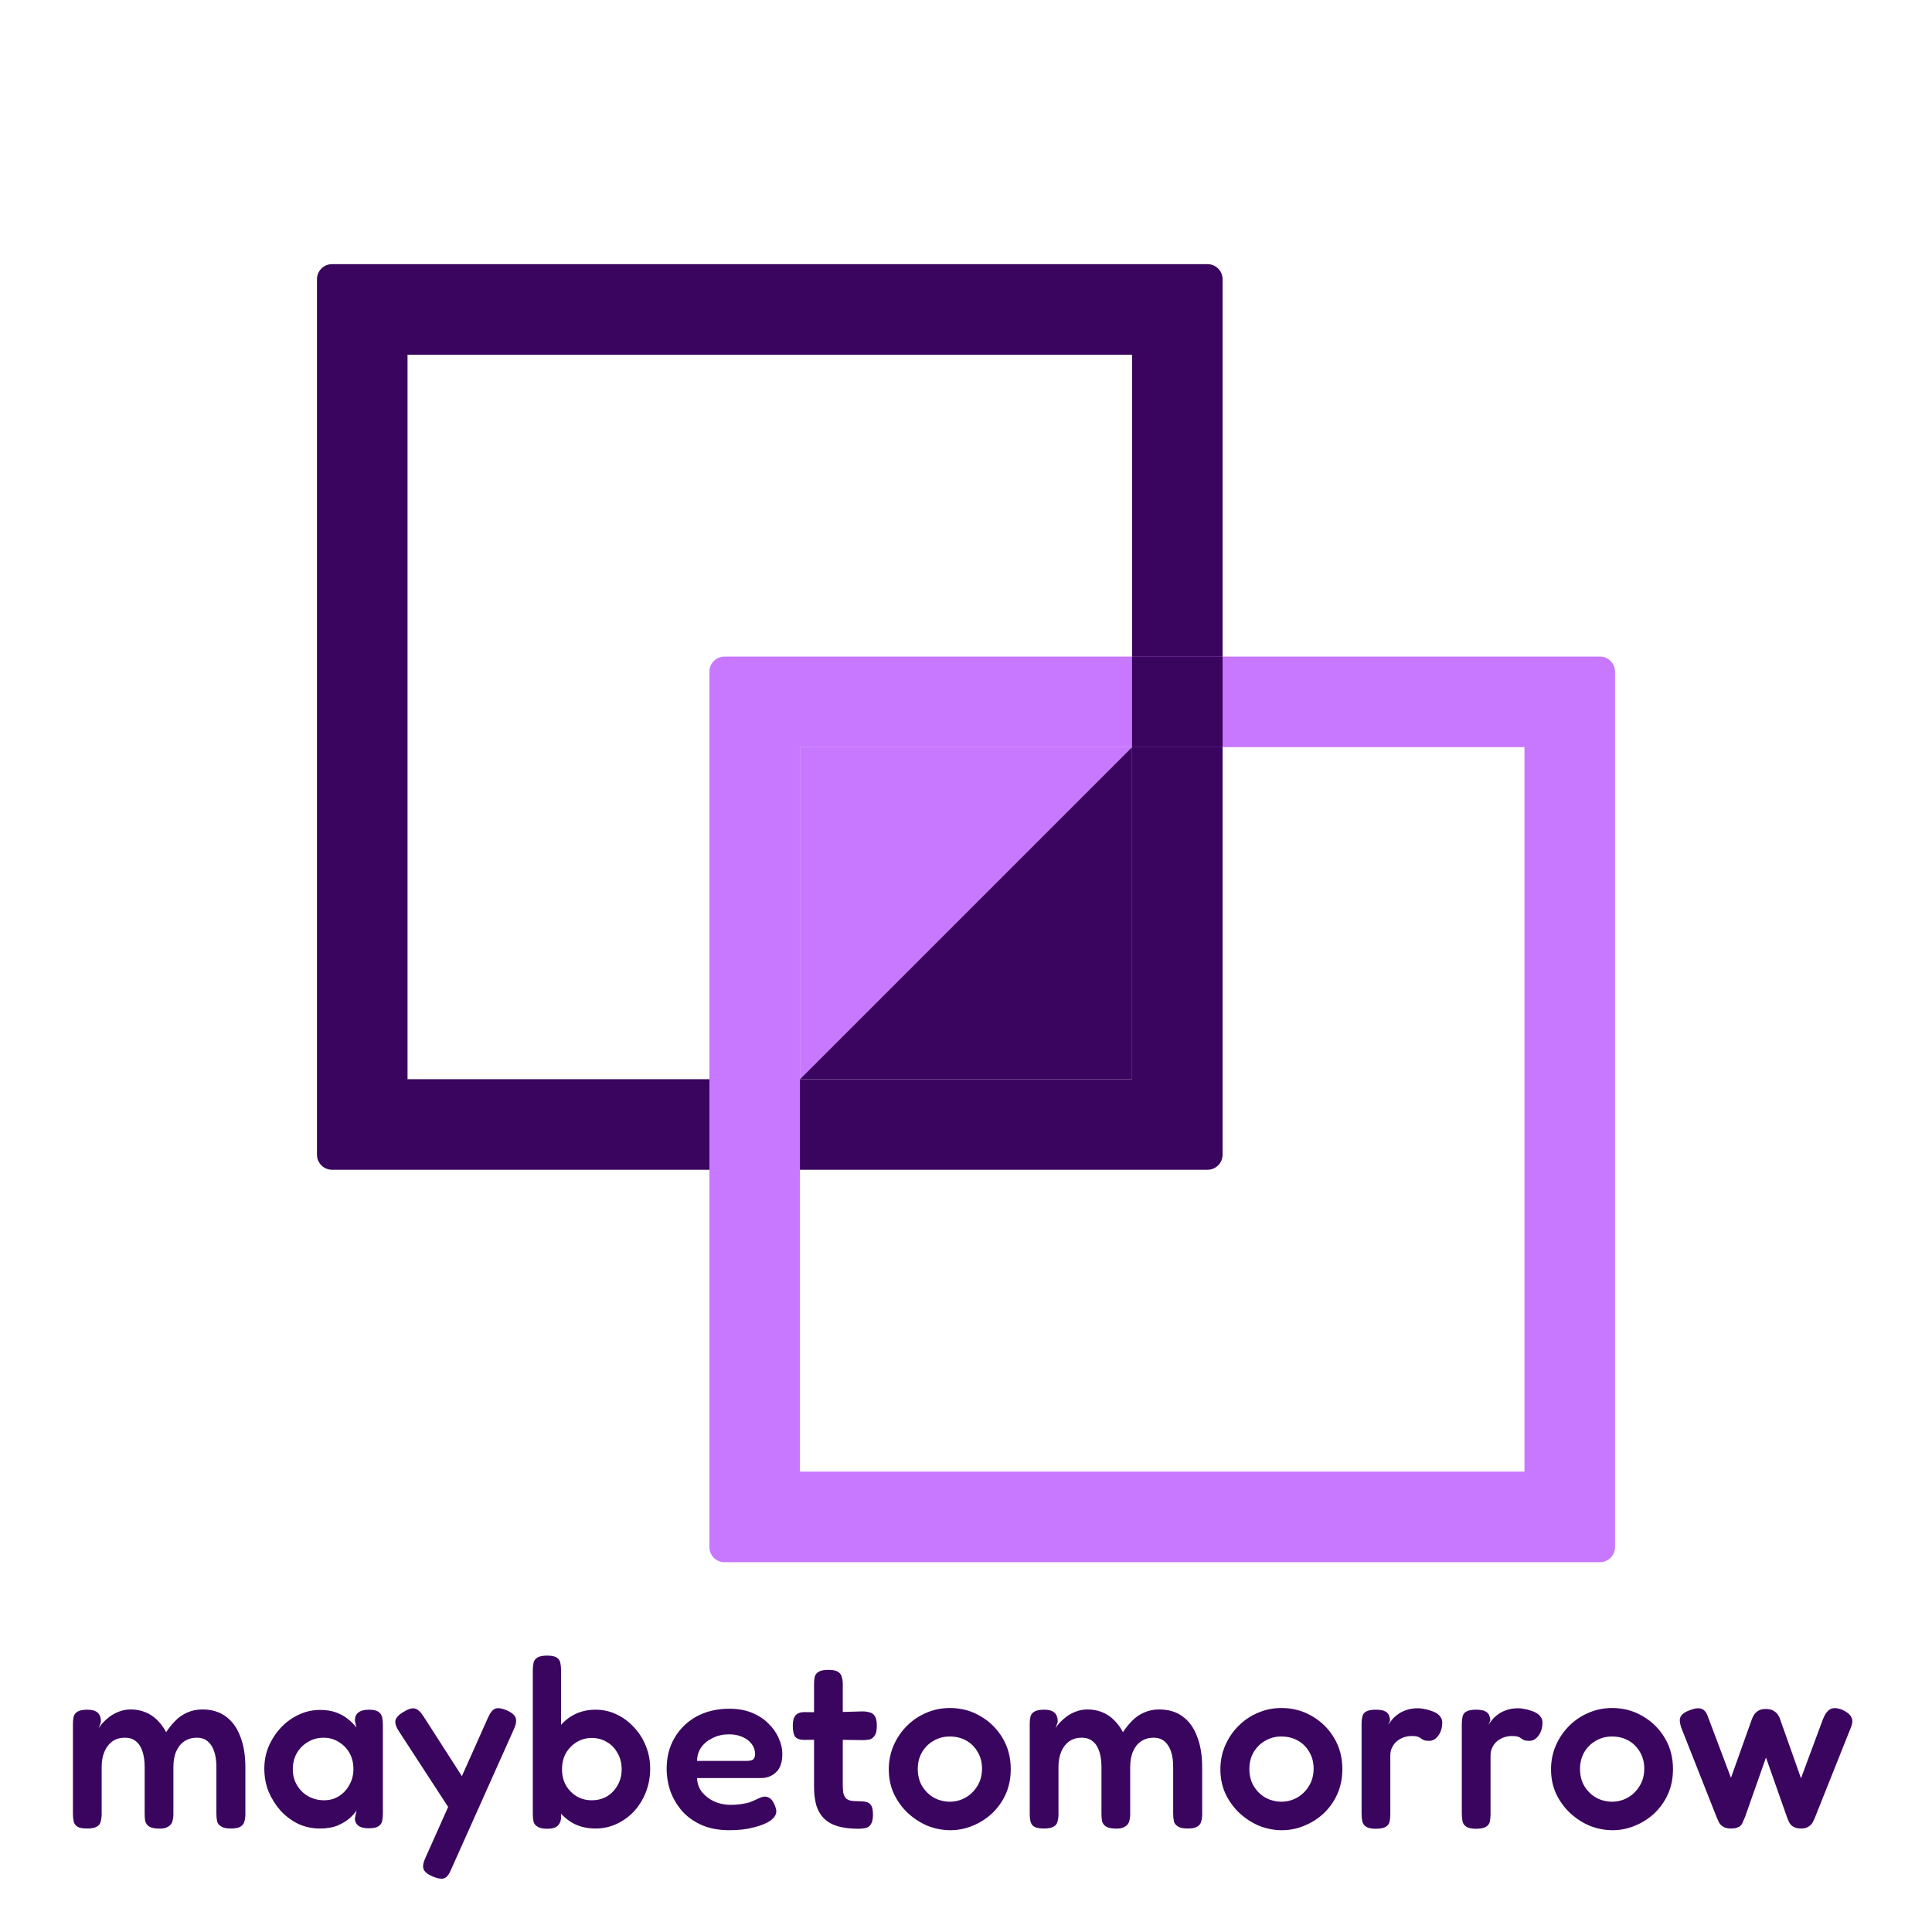
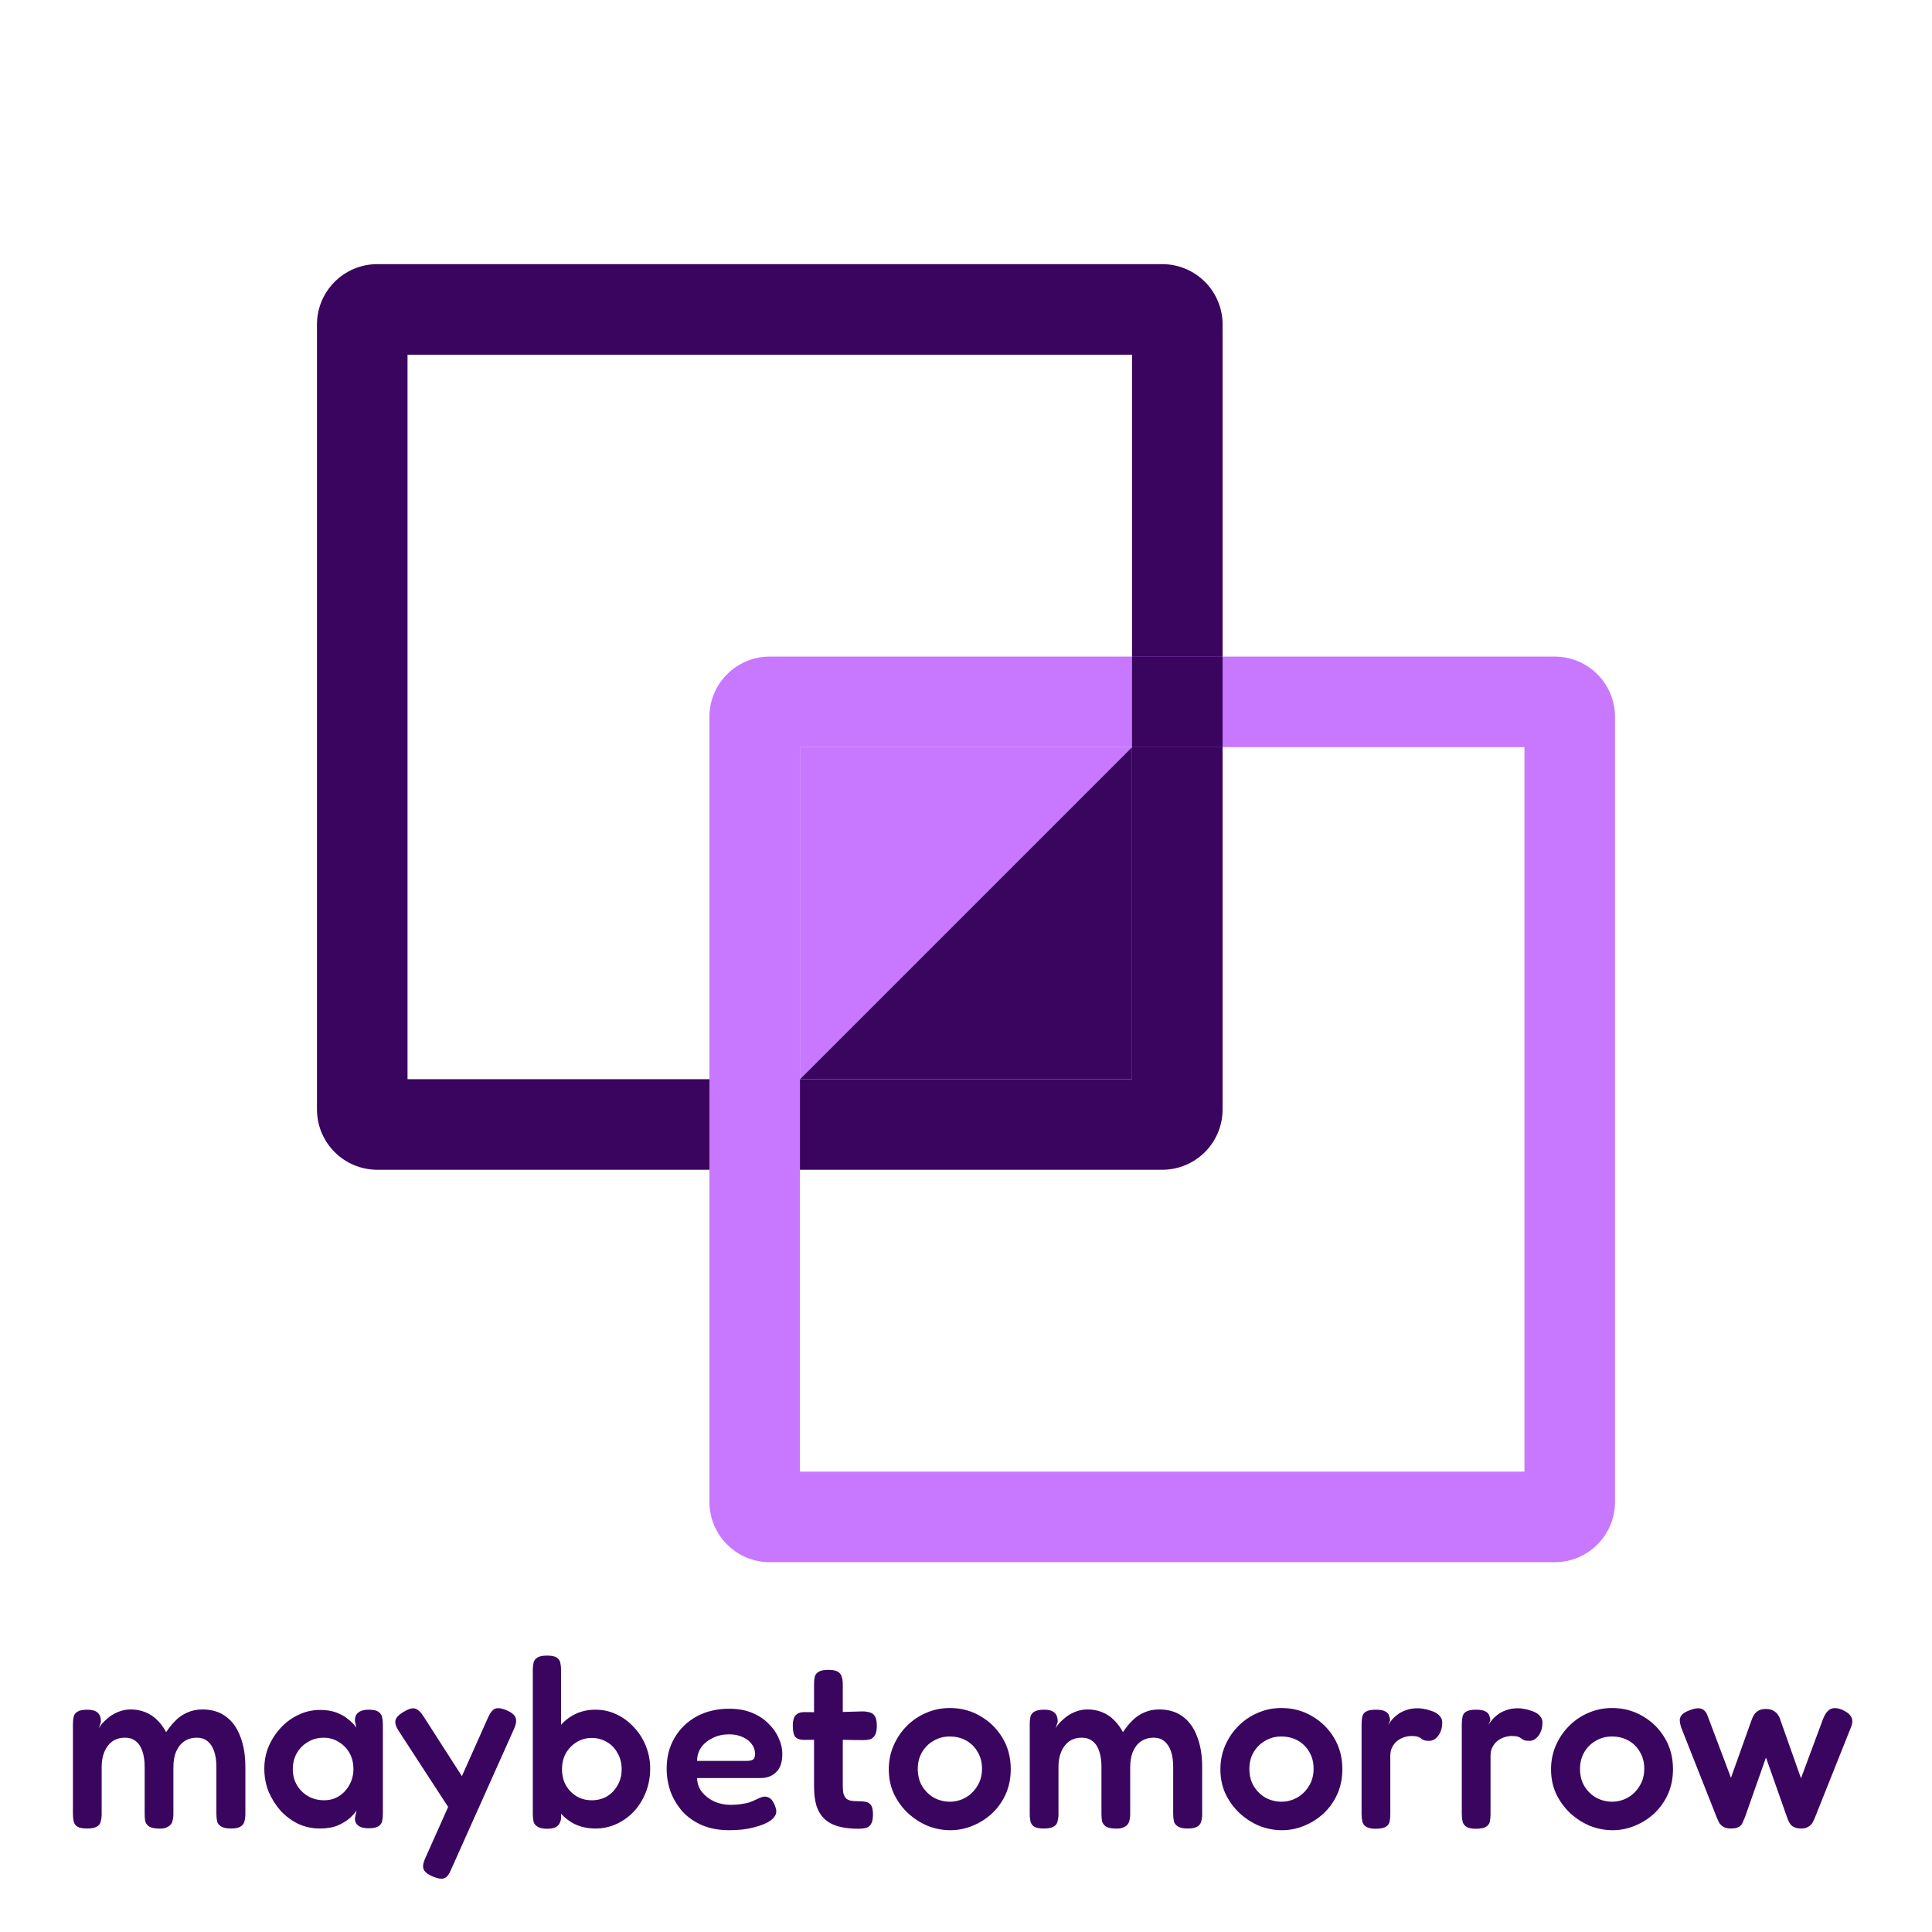
<svg xmlns="http://www.w3.org/2000/svg" width="256" height="256" viewBox="0 0 256 256" fill="none">
  <rect width="256" height="256" fill="white" />
  <path d="M11.52 242.288C10.944 242.288 10.517 242.203 10.24 242.032C9.984 241.861 9.824 241.627 9.76 241.328C9.696 241.029 9.664 240.709 9.664 240.368V228.4C9.664 228.059 9.696 227.749 9.76 227.472C9.824 227.195 9.995 226.971 10.272 226.8C10.549 226.629 10.987 226.544 11.584 226.544C12.203 226.544 12.651 226.672 12.928 226.928C13.227 227.184 13.376 227.589 13.376 228.144L13.088 229.04C13.195 228.805 13.376 228.549 13.632 228.272C13.888 227.995 14.197 227.717 14.56 227.44C14.944 227.163 15.371 226.939 15.84 226.768C16.309 226.597 16.8 226.512 17.312 226.512C18.016 226.512 18.656 226.629 19.232 226.864C19.829 227.099 20.352 227.44 20.8 227.888C21.269 228.336 21.675 228.88 22.016 229.52C22.379 228.965 22.784 228.464 23.232 228.016C23.68 227.547 24.203 227.184 24.8 226.928C25.397 226.651 26.069 226.512 26.816 226.512C28.053 226.512 29.088 226.821 29.92 227.44C30.773 228.059 31.413 228.944 31.84 230.096C32.288 231.227 32.512 232.581 32.512 234.16V240.368C32.512 240.731 32.469 241.061 32.384 241.36C32.32 241.637 32.149 241.861 31.872 242.032C31.616 242.203 31.189 242.288 30.592 242.288C29.995 242.288 29.557 242.192 29.28 242C29.003 241.829 28.832 241.605 28.768 241.328C28.704 241.029 28.672 240.699 28.672 240.336V234.128C28.672 233.339 28.576 232.656 28.384 232.08C28.192 231.504 27.904 231.056 27.52 230.736C27.157 230.416 26.677 230.256 26.08 230.256C25.44 230.256 24.885 230.416 24.416 230.736C23.968 231.035 23.616 231.472 23.36 232.048C23.104 232.624 22.976 233.328 22.976 234.16V240.4C22.976 240.763 22.923 241.104 22.816 241.424C22.709 241.723 22.496 241.947 22.176 242.096C21.877 242.267 21.44 242.331 20.864 242.288C20.331 242.267 19.936 242.16 19.68 241.968C19.445 241.776 19.296 241.541 19.232 241.264C19.189 240.965 19.168 240.656 19.168 240.336V234.128C19.168 233.339 19.072 232.656 18.88 232.08C18.688 231.483 18.4 231.035 18.016 230.736C17.653 230.416 17.163 230.256 16.544 230.256C15.883 230.256 15.317 230.427 14.848 230.768C14.4 231.109 14.059 231.568 13.824 232.144C13.589 232.72 13.472 233.381 13.472 234.128V240.4C13.472 240.741 13.429 241.061 13.344 241.36C13.28 241.659 13.109 241.883 12.832 242.032C12.576 242.203 12.139 242.288 11.52 242.288ZM48.846 242.256C48.228 242.256 47.769 242.139 47.471 241.904C47.172 241.669 47.023 241.349 47.023 240.944L47.246 239.888C47.076 240.165 46.788 240.496 46.383 240.88C45.977 241.243 45.444 241.573 44.782 241.872C44.121 242.149 43.321 242.288 42.383 242.288C41.38 242.288 40.431 242.085 39.535 241.68C38.66 241.253 37.881 240.677 37.199 239.952C36.537 239.205 36.004 238.363 35.599 237.424C35.215 236.464 35.023 235.44 35.023 234.352C35.023 233.307 35.215 232.325 35.599 231.408C36.004 230.469 36.548 229.637 37.23 228.912C37.913 228.187 38.692 227.621 39.566 227.216C40.462 226.789 41.401 226.576 42.383 226.576C43.257 226.576 43.993 226.693 44.59 226.928C45.209 227.163 45.732 227.461 46.158 227.824C46.585 228.165 46.937 228.528 47.215 228.912L47.023 227.984C47.023 227.515 47.172 227.163 47.471 226.928C47.769 226.672 48.239 226.544 48.879 226.544C49.476 226.544 49.903 226.64 50.158 226.832C50.414 227.003 50.575 227.248 50.639 227.568C50.703 227.867 50.734 228.208 50.734 228.592V240.304C50.734 240.667 50.703 240.997 50.639 241.296C50.575 241.595 50.404 241.829 50.127 242C49.87 242.171 49.444 242.256 48.846 242.256ZM42.959 238.544C43.684 238.544 44.334 238.363 44.91 238C45.486 237.637 45.945 237.147 46.286 236.528C46.649 235.888 46.831 235.184 46.831 234.416C46.831 233.584 46.649 232.859 46.286 232.24C45.924 231.621 45.444 231.141 44.846 230.8C44.27 230.437 43.62 230.256 42.895 230.256C42.105 230.256 41.401 230.448 40.782 230.832C40.164 231.195 39.673 231.696 39.31 232.336C38.969 232.955 38.798 233.659 38.798 234.448C38.798 235.216 38.98 235.909 39.343 236.528C39.705 237.147 40.196 237.637 40.815 238C41.455 238.363 42.169 238.544 42.959 238.544ZM57.288 248.624C56.606 248.325 56.211 247.984 56.104 247.6C55.998 247.237 56.094 246.747 56.392 246.128L64.648 227.632C64.947 226.949 65.267 226.544 65.608 226.416C65.95 226.267 66.472 226.341 67.176 226.64C67.838 226.939 68.222 227.269 68.328 227.632C68.456 227.995 68.382 228.485 68.104 229.104L59.784 247.696C59.507 248.379 59.198 248.773 58.856 248.88C58.515 249.008 57.992 248.923 57.288 248.624ZM60.264 240.784L52.872 229.424C52.488 228.848 52.328 228.368 52.392 227.984C52.478 227.6 52.819 227.227 53.416 226.864C54.078 226.459 54.59 226.299 54.952 226.384C55.336 226.469 55.72 226.811 56.104 227.408L61.96 236.528L60.264 240.784ZM78.919 242.288C77.874 242.288 76.935 242.085 76.103 241.68C75.293 241.253 74.599 240.677 74.023 239.952C73.469 239.227 73.042 238.395 72.743 237.456C72.466 236.496 72.327 235.472 72.327 234.384C72.349 233.296 72.509 232.283 72.807 231.344C73.106 230.384 73.533 229.552 74.087 228.848C74.663 228.123 75.357 227.557 76.167 227.152C76.978 226.747 77.895 226.544 78.919 226.544C79.901 226.544 80.818 226.747 81.671 227.152C82.546 227.557 83.314 228.123 83.975 228.848C84.658 229.552 85.191 230.384 85.575 231.344C85.959 232.283 86.151 233.285 86.151 234.352C86.151 235.461 85.959 236.507 85.575 237.488C85.191 238.448 84.669 239.291 84.007 240.016C83.346 240.72 82.578 241.275 81.703 241.68C80.829 242.085 79.901 242.288 78.919 242.288ZM78.407 238.544C79.154 238.544 79.826 238.373 80.423 238.032C81.021 237.669 81.49 237.179 81.831 236.56C82.194 235.941 82.375 235.237 82.375 234.448C82.375 233.637 82.194 232.923 81.831 232.304C81.49 231.664 81.021 231.173 80.423 230.832C79.826 230.469 79.154 230.288 78.407 230.288C77.682 230.288 77.021 230.469 76.423 230.832C75.826 231.195 75.346 231.685 74.983 232.304C74.642 232.923 74.471 233.637 74.471 234.448C74.471 235.237 74.642 235.941 74.983 236.56C75.346 237.179 75.826 237.669 76.423 238.032C77.021 238.373 77.682 238.544 78.407 238.544ZM72.487 242.32C71.911 242.32 71.485 242.224 71.207 242.032C70.93 241.861 70.759 241.637 70.695 241.36C70.631 241.061 70.599 240.731 70.599 240.368V221.296C70.599 220.933 70.631 220.613 70.695 220.336C70.759 220.037 70.93 219.803 71.207 219.632C71.485 219.461 71.911 219.376 72.487 219.376C73.085 219.376 73.511 219.461 73.767 219.632C74.023 219.803 74.183 220.037 74.247 220.336C74.311 220.635 74.343 220.955 74.343 221.296V241.008C74.258 241.477 74.077 241.808 73.799 242C73.543 242.213 73.106 242.32 72.487 242.32ZM96.655 242.512C95.268 242.512 94.052 242.288 93.007 241.84C91.983 241.392 91.119 240.784 90.415 240.016C89.732 239.227 89.21 238.352 88.847 237.392C88.506 236.411 88.335 235.397 88.335 234.352C88.335 232.816 88.687 231.451 89.391 230.256C90.095 229.061 91.066 228.123 92.303 227.44C93.562 226.757 95.002 226.416 96.623 226.416C97.775 226.416 98.788 226.597 99.663 226.96C100.538 227.323 101.263 227.803 101.839 228.4C102.436 228.976 102.884 229.616 103.183 230.32C103.503 231.024 103.663 231.707 103.663 232.368C103.663 233.499 103.386 234.32 102.831 234.832C102.298 235.344 101.626 235.6 100.815 235.6H92.367C92.388 236.325 92.612 236.955 93.039 237.488C93.487 238.021 94.042 238.437 94.703 238.736C95.386 239.013 96.079 239.152 96.783 239.152C97.316 239.152 97.786 239.12 98.191 239.056C98.618 238.992 98.98 238.917 99.279 238.832C99.578 238.725 99.834 238.619 100.047 238.512C100.282 238.405 100.495 238.309 100.687 238.224C100.879 238.139 101.06 238.085 101.231 238.064C101.466 238.043 101.7 238.096 101.935 238.224C102.17 238.352 102.362 238.576 102.511 238.896C102.639 239.109 102.724 239.312 102.767 239.504C102.831 239.675 102.863 239.845 102.863 240.016C102.863 240.443 102.607 240.848 102.095 241.232C101.583 241.595 100.858 241.893 99.919 242.128C99.002 242.384 97.914 242.512 96.655 242.512ZM92.367 233.328H98.927C99.29 233.328 99.567 233.275 99.759 233.168C99.951 233.04 100.047 232.784 100.047 232.4C100.047 231.909 99.898 231.472 99.599 231.088C99.3 230.683 98.895 230.373 98.383 230.16C97.871 229.925 97.274 229.808 96.591 229.808C95.802 229.808 95.087 229.968 94.447 230.288C93.807 230.587 93.295 231.003 92.911 231.536C92.548 232.069 92.367 232.667 92.367 233.328ZM113.753 242.32C112.707 242.32 111.811 242.213 111.065 242C110.318 241.787 109.71 241.456 109.241 241.008C108.771 240.56 108.419 239.984 108.185 239.28C107.971 238.555 107.865 237.701 107.865 236.72V223.152C107.865 222.768 107.897 222.437 107.961 222.16C108.046 221.883 108.217 221.669 108.473 221.52C108.75 221.349 109.177 221.264 109.753 221.264C110.35 221.264 110.777 221.349 111.033 221.52C111.31 221.691 111.481 221.925 111.545 222.224C111.63 222.501 111.673 222.811 111.673 223.152V236.592C111.673 237.04 111.705 237.403 111.769 237.68C111.854 237.957 111.971 238.171 112.121 238.32C112.291 238.448 112.505 238.544 112.76 238.608C113.038 238.651 113.369 238.672 113.753 238.672C114.158 238.672 114.499 238.704 114.777 238.768C115.075 238.832 115.299 238.992 115.449 239.248C115.598 239.483 115.673 239.877 115.673 240.432C115.673 241.029 115.577 241.467 115.385 241.744C115.214 242 114.979 242.16 114.681 242.224C114.403 242.288 114.094 242.32 113.753 242.32ZM106.553 226.864L109.849 226.896L114.265 226.768C114.627 226.768 114.947 226.811 115.225 226.896C115.523 226.96 115.758 227.131 115.929 227.408C116.099 227.664 116.185 228.091 116.185 228.688C116.185 229.243 116.099 229.659 115.929 229.936C115.758 230.213 115.534 230.395 115.257 230.48C114.979 230.544 114.659 230.576 114.297 230.576L110.009 230.512L106.457 230.544C105.923 230.523 105.55 230.373 105.337 230.096C105.145 229.797 105.049 229.317 105.049 228.656C105.049 228.037 105.166 227.589 105.401 227.312C105.657 227.013 106.041 226.864 106.553 226.864ZM125.93 242.512C124.906 242.512 123.904 242.32 122.922 241.936C121.962 241.531 121.088 240.965 120.298 240.24C119.53 239.515 118.912 238.661 118.442 237.68C117.994 236.699 117.77 235.621 117.77 234.448C117.77 233.317 117.984 232.261 118.41 231.28C118.837 230.299 119.424 229.435 120.17 228.688C120.917 227.941 121.77 227.365 122.73 226.96C123.712 226.533 124.757 226.32 125.866 226.32C127.36 226.32 128.714 226.683 129.93 227.408C131.146 228.112 132.117 229.072 132.842 230.288C133.568 231.504 133.93 232.88 133.93 234.416C133.93 235.632 133.706 236.741 133.258 237.744C132.81 238.725 132.202 239.579 131.434 240.304C130.666 241.008 129.802 241.552 128.842 241.936C127.904 242.32 126.933 242.512 125.93 242.512ZM125.866 238.736C126.57 238.736 127.242 238.565 127.882 238.224C128.544 237.861 129.077 237.349 129.482 236.688C129.909 236.027 130.122 235.248 130.122 234.352C130.122 233.52 129.93 232.784 129.546 232.144C129.184 231.504 128.682 231.003 128.042 230.64C127.402 230.277 126.666 230.096 125.834 230.096C125.045 230.096 124.33 230.288 123.69 230.672C123.05 231.035 122.538 231.547 122.154 232.208C121.792 232.848 121.61 233.573 121.61 234.384C121.61 235.28 121.813 236.059 122.218 236.72C122.624 237.36 123.146 237.861 123.786 238.224C124.448 238.565 125.141 238.736 125.866 238.736ZM138.301 242.288C137.725 242.288 137.299 242.203 137.021 242.032C136.765 241.861 136.605 241.627 136.541 241.328C136.477 241.029 136.445 240.709 136.445 240.368V228.4C136.445 228.059 136.477 227.749 136.541 227.472C136.605 227.195 136.776 226.971 137.053 226.8C137.331 226.629 137.768 226.544 138.365 226.544C138.984 226.544 139.432 226.672 139.709 226.928C140.008 227.184 140.157 227.589 140.157 228.144L139.869 229.04C139.976 228.805 140.157 228.549 140.413 228.272C140.669 227.995 140.979 227.717 141.341 227.44C141.725 227.163 142.152 226.939 142.621 226.768C143.091 226.597 143.581 226.512 144.093 226.512C144.797 226.512 145.437 226.629 146.013 226.864C146.611 227.099 147.133 227.44 147.581 227.888C148.051 228.336 148.456 228.88 148.797 229.52C149.16 228.965 149.565 228.464 150.013 228.016C150.461 227.547 150.984 227.184 151.581 226.928C152.179 226.651 152.851 226.512 153.597 226.512C154.835 226.512 155.869 226.821 156.701 227.44C157.555 228.059 158.195 228.944 158.621 230.096C159.069 231.227 159.293 232.581 159.293 234.16V240.368C159.293 240.731 159.251 241.061 159.165 241.36C159.101 241.637 158.931 241.861 158.653 242.032C158.397 242.203 157.971 242.288 157.373 242.288C156.776 242.288 156.339 242.192 156.061 242C155.784 241.829 155.613 241.605 155.549 241.328C155.485 241.029 155.453 240.699 155.453 240.336V234.128C155.453 233.339 155.357 232.656 155.165 232.08C154.973 231.504 154.685 231.056 154.301 230.736C153.939 230.416 153.459 230.256 152.861 230.256C152.221 230.256 151.667 230.416 151.197 230.736C150.749 231.035 150.397 231.472 150.141 232.048C149.885 232.624 149.757 233.328 149.757 234.16V240.4C149.757 240.763 149.704 241.104 149.597 241.424C149.491 241.723 149.277 241.947 148.957 242.096C148.659 242.267 148.221 242.331 147.645 242.288C147.112 242.267 146.717 242.16 146.461 241.968C146.227 241.776 146.077 241.541 146.013 241.264C145.971 240.965 145.949 240.656 145.949 240.336V234.128C145.949 233.339 145.853 232.656 145.661 232.08C145.469 231.483 145.181 231.035 144.797 230.736C144.435 230.416 143.944 230.256 143.325 230.256C142.664 230.256 142.099 230.427 141.629 230.768C141.181 231.109 140.84 231.568 140.605 232.144C140.371 232.72 140.253 233.381 140.253 234.128V240.4C140.253 240.741 140.211 241.061 140.125 241.36C140.061 241.659 139.891 241.883 139.613 242.032C139.357 242.203 138.92 242.288 138.301 242.288ZM169.868 242.512C168.844 242.512 167.841 242.32 166.86 241.936C165.9 241.531 165.025 240.965 164.236 240.24C163.468 239.515 162.849 238.661 162.38 237.68C161.932 236.699 161.708 235.621 161.708 234.448C161.708 233.317 161.921 232.261 162.348 231.28C162.774 230.299 163.361 229.435 164.108 228.688C164.854 227.941 165.708 227.365 166.668 226.96C167.649 226.533 168.694 226.32 169.804 226.32C171.297 226.32 172.652 226.683 173.868 227.408C175.084 228.112 176.054 229.072 176.78 230.288C177.505 231.504 177.868 232.88 177.868 234.416C177.868 235.632 177.644 236.741 177.196 237.744C176.748 238.725 176.14 239.579 175.372 240.304C174.604 241.008 173.74 241.552 172.78 241.936C171.841 242.32 170.87 242.512 169.868 242.512ZM169.804 238.736C170.508 238.736 171.18 238.565 171.82 238.224C172.481 237.861 173.014 237.349 173.42 236.688C173.846 236.027 174.06 235.248 174.06 234.352C174.06 233.52 173.868 232.784 173.484 232.144C173.121 231.504 172.62 231.003 171.98 230.64C171.34 230.277 170.604 230.096 169.772 230.096C168.982 230.096 168.268 230.288 167.628 230.672C166.988 231.035 166.476 231.547 166.092 232.208C165.729 232.848 165.548 233.573 165.548 234.384C165.548 235.28 165.75 236.059 166.156 236.72C166.561 237.36 167.084 237.861 167.724 238.224C168.385 238.565 169.078 238.736 169.804 238.736ZM182.271 242.32C181.695 242.32 181.268 242.224 180.991 242.032C180.735 241.861 180.575 241.627 180.511 241.328C180.447 241.029 180.415 240.699 180.415 240.336V228.464C180.415 228.08 180.447 227.749 180.511 227.472C180.575 227.173 180.735 226.949 180.991 226.8C181.268 226.629 181.705 226.544 182.303 226.544C182.879 226.544 183.295 226.619 183.551 226.768C183.828 226.917 183.999 227.109 184.063 227.344C184.148 227.557 184.191 227.771 184.191 227.984L183.935 228.56C184.041 228.389 184.191 228.187 184.383 227.952C184.575 227.696 184.831 227.451 185.151 227.216C185.471 226.96 185.855 226.757 186.303 226.608C186.751 226.437 187.284 226.352 187.903 226.352C188.159 226.352 188.425 226.384 188.703 226.448C189.001 226.491 189.289 226.565 189.567 226.672C189.865 226.757 190.132 226.875 190.367 227.024C190.601 227.173 190.783 227.355 190.911 227.568C191.039 227.76 191.103 227.984 191.103 228.24C191.103 228.923 190.932 229.499 190.591 229.968C190.249 230.437 189.844 230.672 189.375 230.672C189.055 230.672 188.82 230.64 188.671 230.576C188.521 230.512 188.393 230.437 188.287 230.352C188.201 230.267 188.063 230.192 187.871 230.128C187.7 230.064 187.423 230.032 187.039 230.032C186.719 230.032 186.388 230.085 186.047 230.192C185.727 230.299 185.428 230.459 185.151 230.672C184.873 230.885 184.649 231.163 184.479 231.504C184.308 231.824 184.223 232.197 184.223 232.624V240.4C184.223 240.763 184.191 241.093 184.127 241.392C184.063 241.669 183.892 241.893 183.615 242.064C183.337 242.235 182.889 242.32 182.271 242.32ZM195.552 242.32C194.976 242.32 194.549 242.224 194.272 242.032C194.016 241.861 193.856 241.627 193.792 241.328C193.728 241.029 193.696 240.699 193.696 240.336V228.464C193.696 228.08 193.728 227.749 193.792 227.472C193.856 227.173 194.016 226.949 194.272 226.8C194.549 226.629 194.987 226.544 195.584 226.544C196.16 226.544 196.576 226.619 196.832 226.768C197.109 226.917 197.28 227.109 197.344 227.344C197.429 227.557 197.472 227.771 197.472 227.984L197.216 228.56C197.323 228.389 197.472 228.187 197.664 227.952C197.856 227.696 198.112 227.451 198.432 227.216C198.752 226.96 199.136 226.757 199.584 226.608C200.032 226.437 200.565 226.352 201.184 226.352C201.44 226.352 201.707 226.384 201.984 226.448C202.283 226.491 202.571 226.565 202.848 226.672C203.147 226.757 203.413 226.875 203.648 227.024C203.883 227.173 204.064 227.355 204.192 227.568C204.32 227.76 204.384 227.984 204.384 228.24C204.384 228.923 204.213 229.499 203.872 229.968C203.531 230.437 203.125 230.672 202.656 230.672C202.336 230.672 202.101 230.64 201.952 230.576C201.803 230.512 201.675 230.437 201.568 230.352C201.483 230.267 201.344 230.192 201.152 230.128C200.981 230.064 200.704 230.032 200.32 230.032C200 230.032 199.669 230.085 199.328 230.192C199.008 230.299 198.709 230.459 198.432 230.672C198.155 230.885 197.931 231.163 197.76 231.504C197.589 231.824 197.504 232.197 197.504 232.624V240.4C197.504 240.763 197.472 241.093 197.408 241.392C197.344 241.669 197.173 241.893 196.896 242.064C196.619 242.235 196.171 242.32 195.552 242.32ZM213.68 242.512C212.656 242.512 211.654 242.32 210.672 241.936C209.712 241.531 208.838 240.965 208.048 240.24C207.28 239.515 206.662 238.661 206.192 237.68C205.744 236.699 205.52 235.621 205.52 234.448C205.52 233.317 205.734 232.261 206.16 231.28C206.587 230.299 207.174 229.435 207.92 228.688C208.667 227.941 209.52 227.365 210.48 226.96C211.462 226.533 212.507 226.32 213.616 226.32C215.11 226.32 216.464 226.683 217.68 227.408C218.896 228.112 219.867 229.072 220.592 230.288C221.318 231.504 221.68 232.88 221.68 234.416C221.68 235.632 221.456 236.741 221.008 237.744C220.56 238.725 219.952 239.579 219.184 240.304C218.416 241.008 217.552 241.552 216.592 241.936C215.654 242.32 214.683 242.512 213.68 242.512ZM213.616 238.736C214.32 238.736 214.992 238.565 215.632 238.224C216.294 237.861 216.827 237.349 217.232 236.688C217.659 236.027 217.872 235.248 217.872 234.352C217.872 233.52 217.68 232.784 217.296 232.144C216.934 231.504 216.432 231.003 215.792 230.64C215.152 230.277 214.416 230.096 213.584 230.096C212.795 230.096 212.08 230.288 211.44 230.672C210.8 231.035 210.288 231.547 209.904 232.208C209.542 232.848 209.36 233.573 209.36 234.384C209.36 235.28 209.563 236.059 209.968 236.72C210.374 237.36 210.896 237.861 211.536 238.224C212.198 238.565 212.891 238.736 213.616 238.736ZM229.33 242.288C228.904 242.288 228.562 242.203 228.306 242.032C228.072 241.883 227.89 241.691 227.762 241.456C227.656 241.221 227.56 241.008 227.474 240.816L222.77 228.912C222.642 228.507 222.578 228.165 222.578 227.888C222.6 227.611 222.706 227.376 222.898 227.184C223.112 226.971 223.421 226.789 223.826 226.64C224.509 226.363 225.042 226.288 225.426 226.416C225.832 226.544 226.13 226.907 226.322 227.504L229.362 235.568L232.114 227.856C232.178 227.664 232.274 227.461 232.402 227.248C232.53 227.035 232.712 226.853 232.946 226.704C233.202 226.533 233.544 226.448 233.97 226.448C234.418 226.448 234.77 226.533 235.026 226.704C235.282 226.853 235.474 227.035 235.602 227.248C235.752 227.461 235.848 227.664 235.89 227.856L238.642 235.632L241.554 227.792C241.81 227.131 242.13 226.693 242.514 226.48C242.898 226.267 243.421 226.288 244.082 226.544C244.68 226.8 245.085 227.12 245.298 227.504C245.512 227.867 245.49 228.347 245.234 228.944L240.498 240.816C240.413 241.029 240.306 241.253 240.178 241.488C240.072 241.701 239.89 241.883 239.634 242.032C239.4 242.203 239.08 242.288 238.674 242.288C238.248 242.288 237.906 242.213 237.65 242.064C237.416 241.936 237.234 241.755 237.106 241.52C236.978 241.285 236.872 241.04 236.786 240.784L234.002 232.88L231.218 240.784C231.09 241.083 230.973 241.349 230.866 241.584C230.76 241.819 230.589 241.989 230.354 242.096C230.12 242.224 229.778 242.288 229.33 242.288Z" fill="#3A055E" />
  <mask id="path-2-inside-1_23_50" fill="white">
-     <rect x="42" y="35" width="120" height="120" rx="2" />
+     <rect x="42" y="35" width="120" height="120" rx="8" />
  </mask>
-   <rect x="42" y="35" width="120" height="120" rx="2" stroke="#3A055E" stroke-width="24" mask="url(#path-2-inside-1_23_50)" />
+   <rect x="42" y="35" width="120" height="120" rx="8" stroke="#3A055E" stroke-width="24" mask="url(#path-2-inside-1_23_50)" />
  <mask id="path-3-inside-2_23_50" fill="white">
-     <path d="M94 89C94 87.895 94.895 87 96 87H212C213.105 87 214 87.895 214 89V205C214 206.105 213.105 207 212 207H96C94.895 207 94 206.105 94 205V89Z" />
+     <rect x="94" y="87" width="120" height="120" rx="8" />
  </mask>
-   <path d="M94 89C94 87.895 94.895 87 96 87H212C213.105 87 214 87.895 214 89V205C214 206.105 213.105 207 212 207H96C94.895 207 94 206.105 94 205V89Z" stroke="#C878FF" stroke-width="24" mask="url(#path-3-inside-2_23_50)" />
+   <rect x="94" y="87" width="120" height="120" rx="8" stroke="#C878FF" stroke-width="24" mask="url(#path-3-inside-2_23_50)" />
  <rect x="150" y="87" width="12" height="12" fill="#3A055E" />
  <path d="M106 99H150L124 125L106 143V99Z" fill="#C878FF" />
  <path d="M150 143H106L132 117L150 99V143Z" fill="#3A055E" />
</svg>
